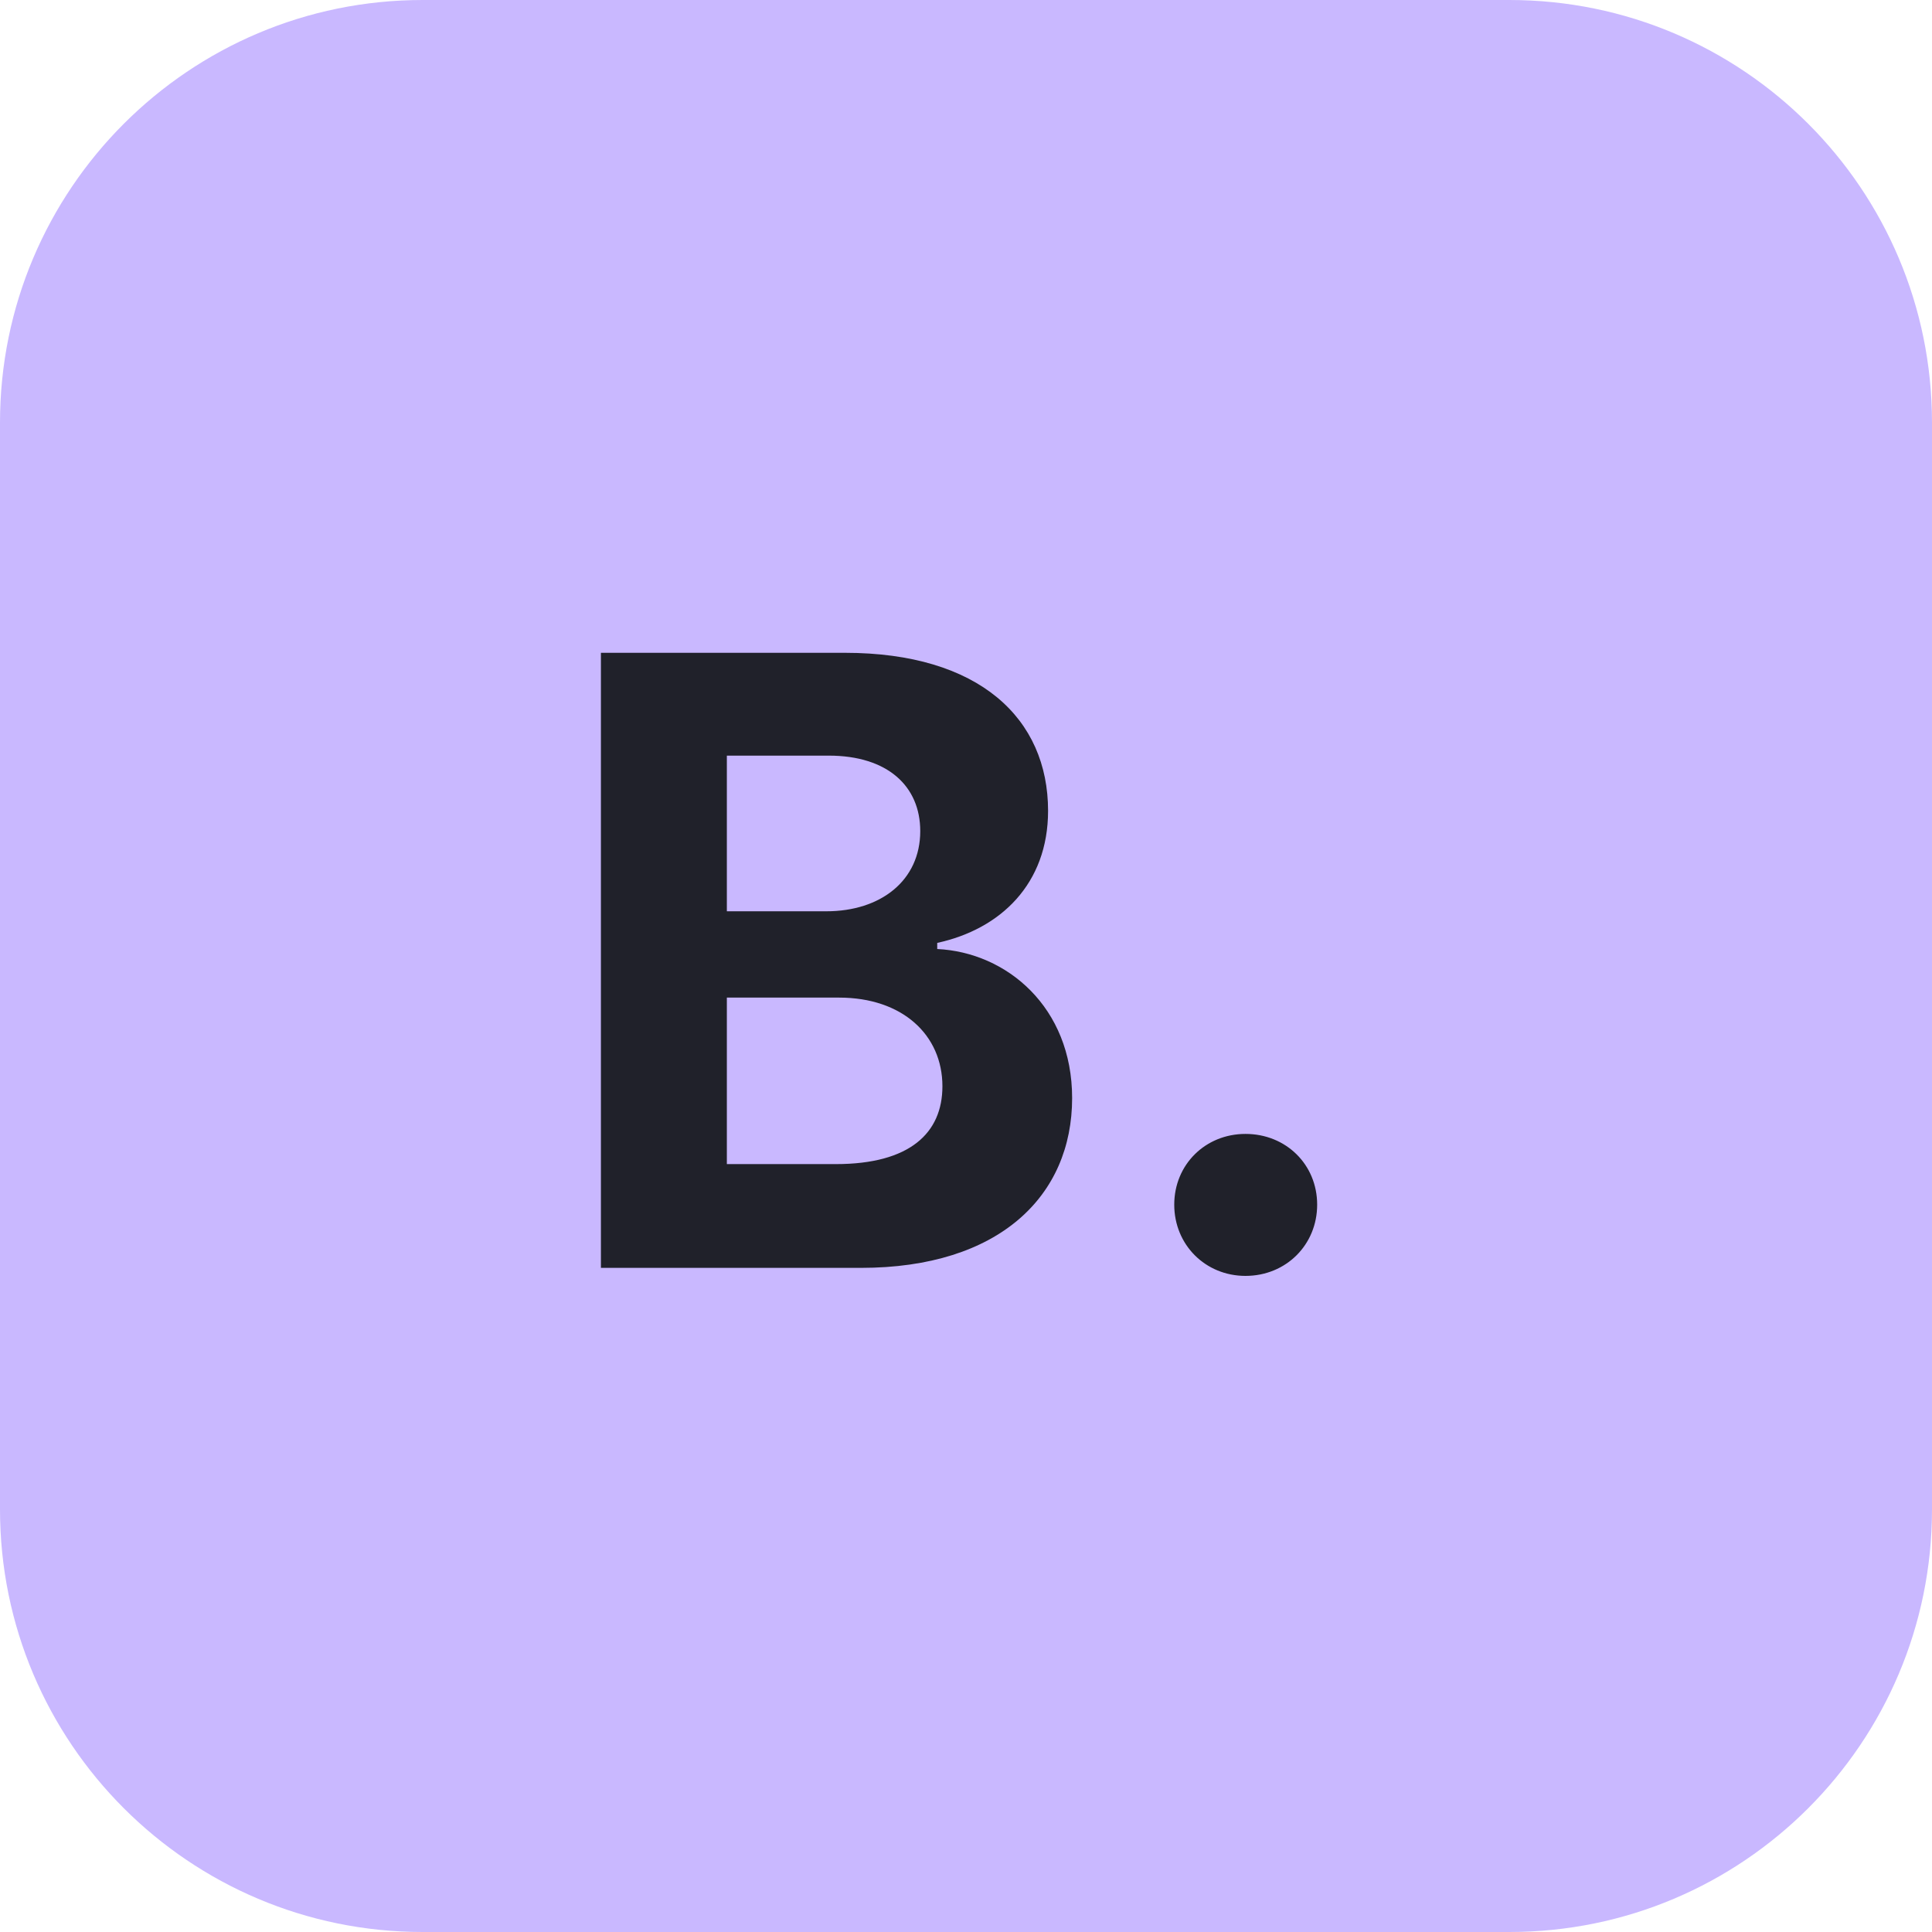
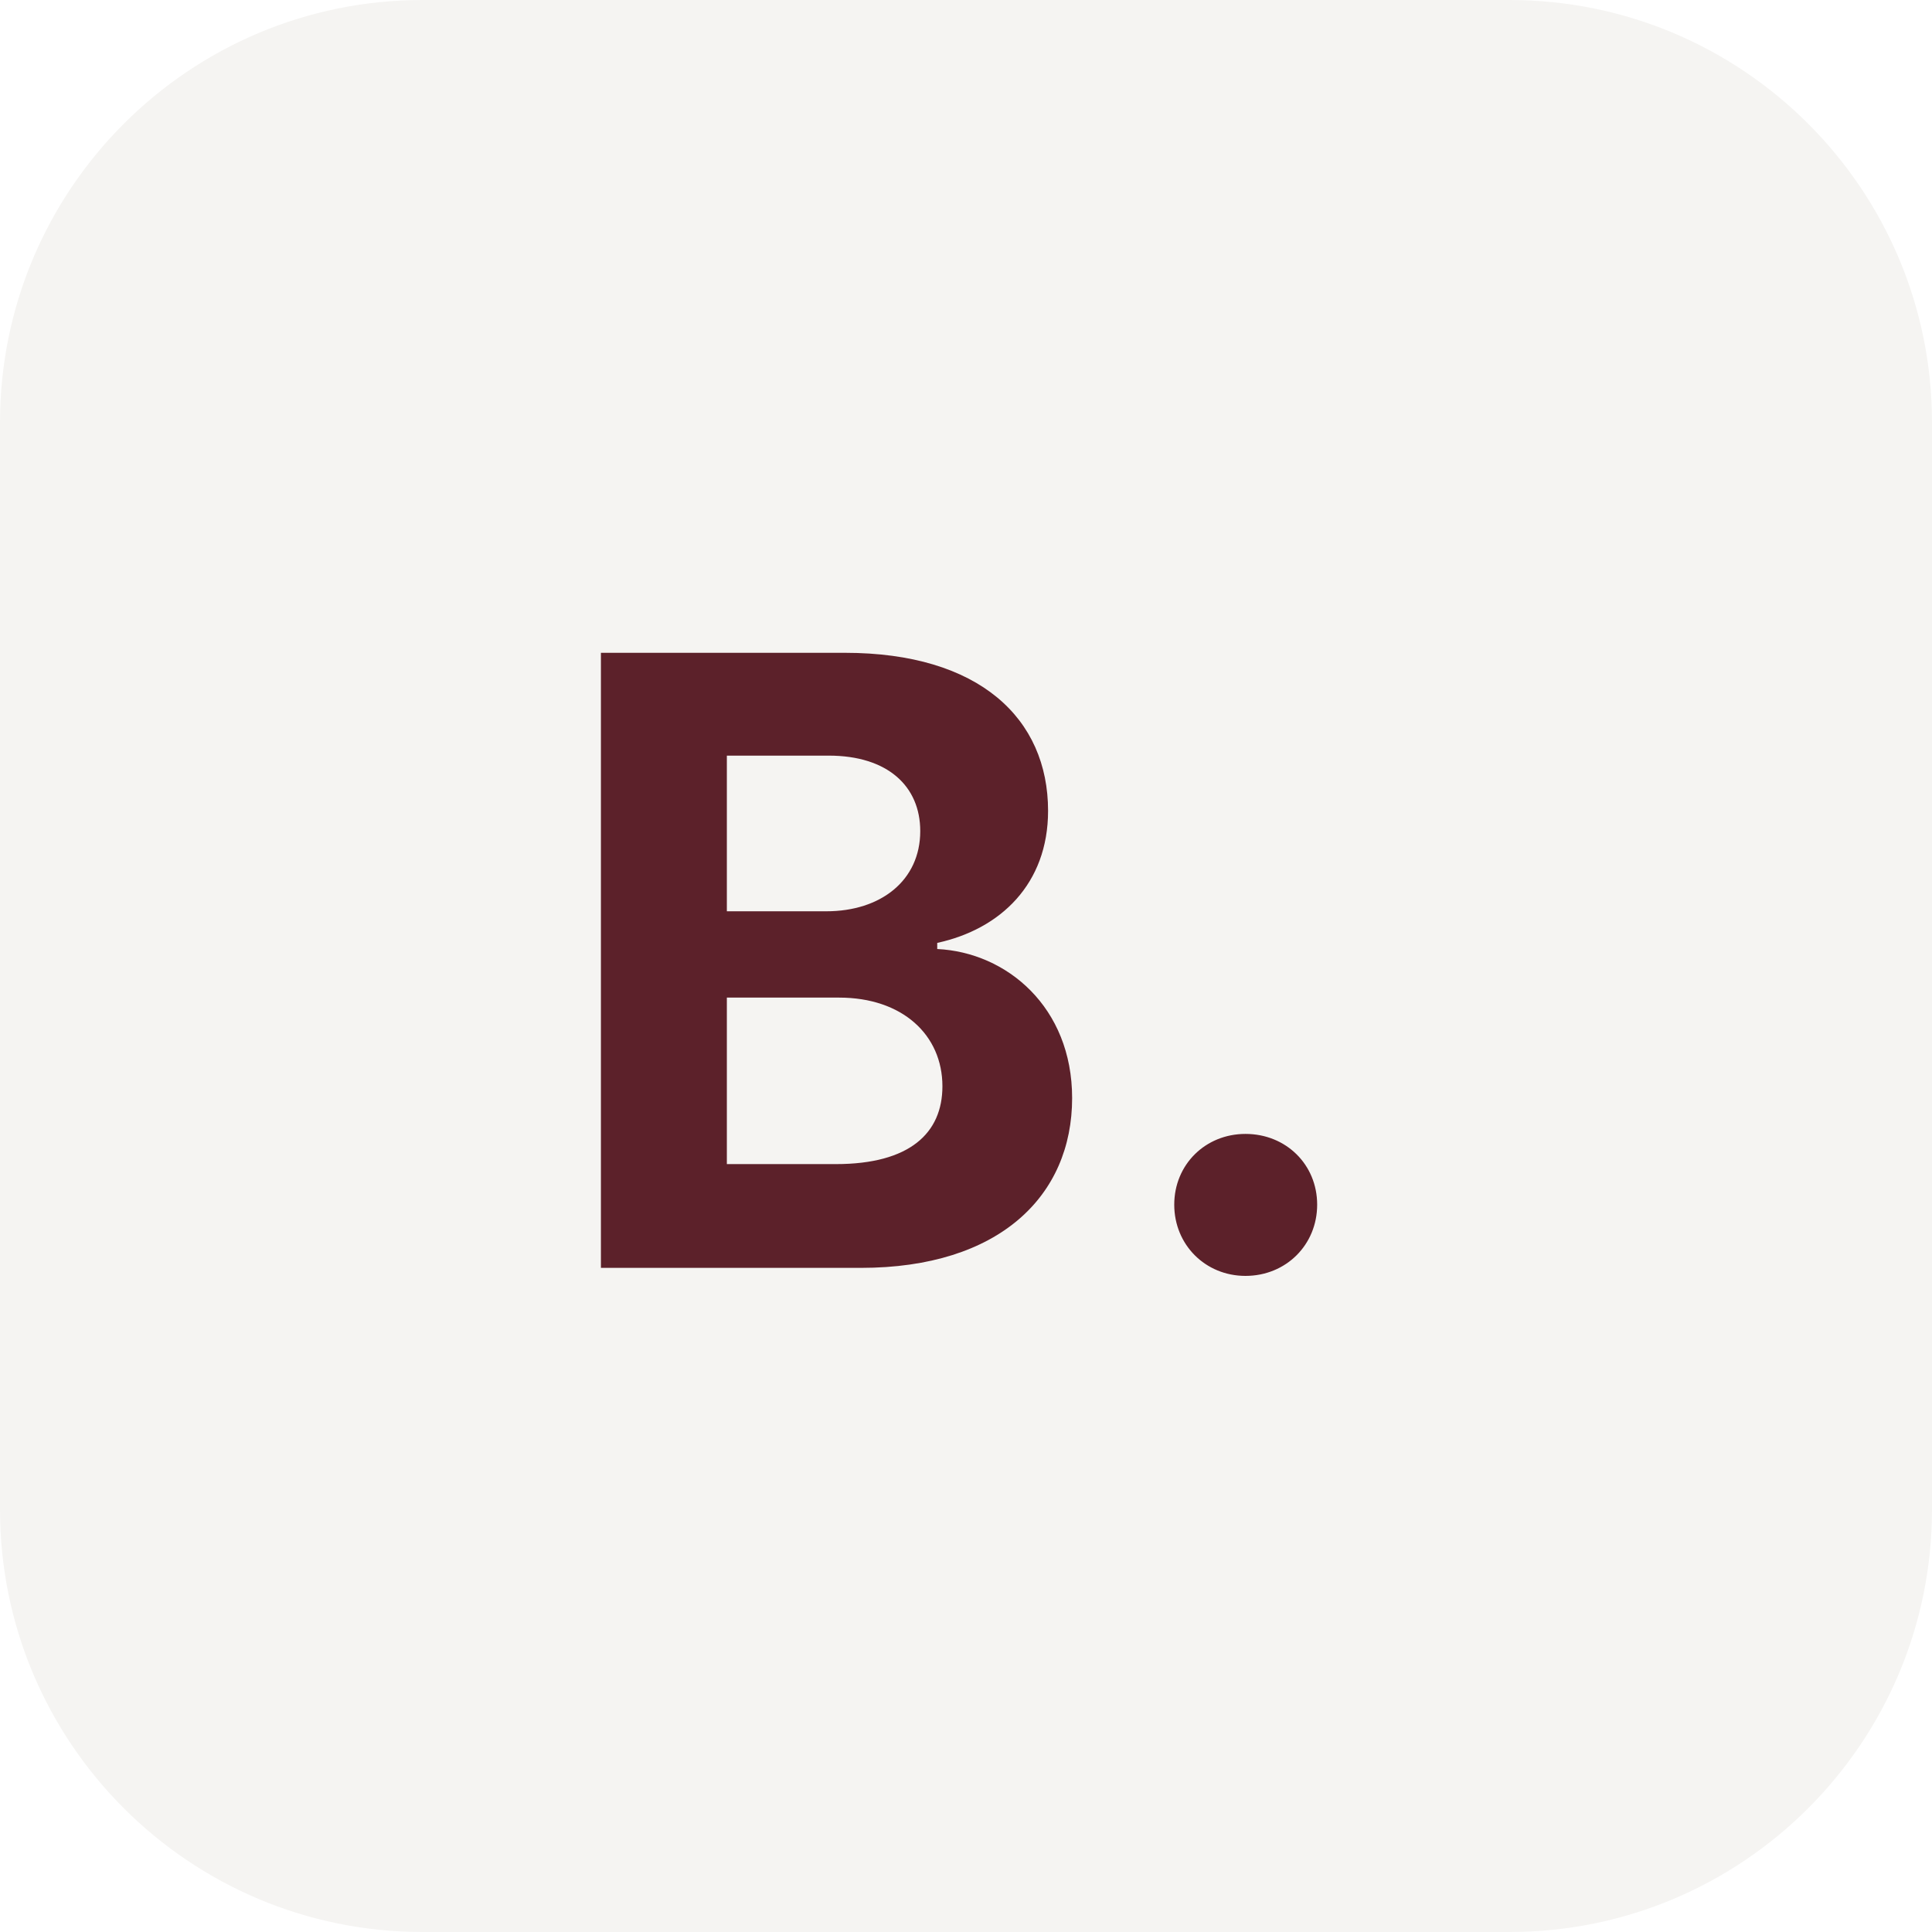
<svg xmlns="http://www.w3.org/2000/svg" viewBox="0 0 64 64" role="img" aria-label="planB">
-   <rect width="64" height="64" rx="14" fill="#C9B8FF" />
-   <text x="32" y="42" text-anchor="middle" font-family="Inter, system-ui, Arial, sans-serif" font-size="28" font-weight="700" fill="#20212A">B.</text>
+   <rect width="64" height="64" rx="14" fill="#F5F4F2" />
+   <text x="32" y="42" text-anchor="middle" font-family="Inter, system-ui, Arial, sans-serif" font-size="28" font-weight="700" fill="#5C212A">B.</text>
</svg>
